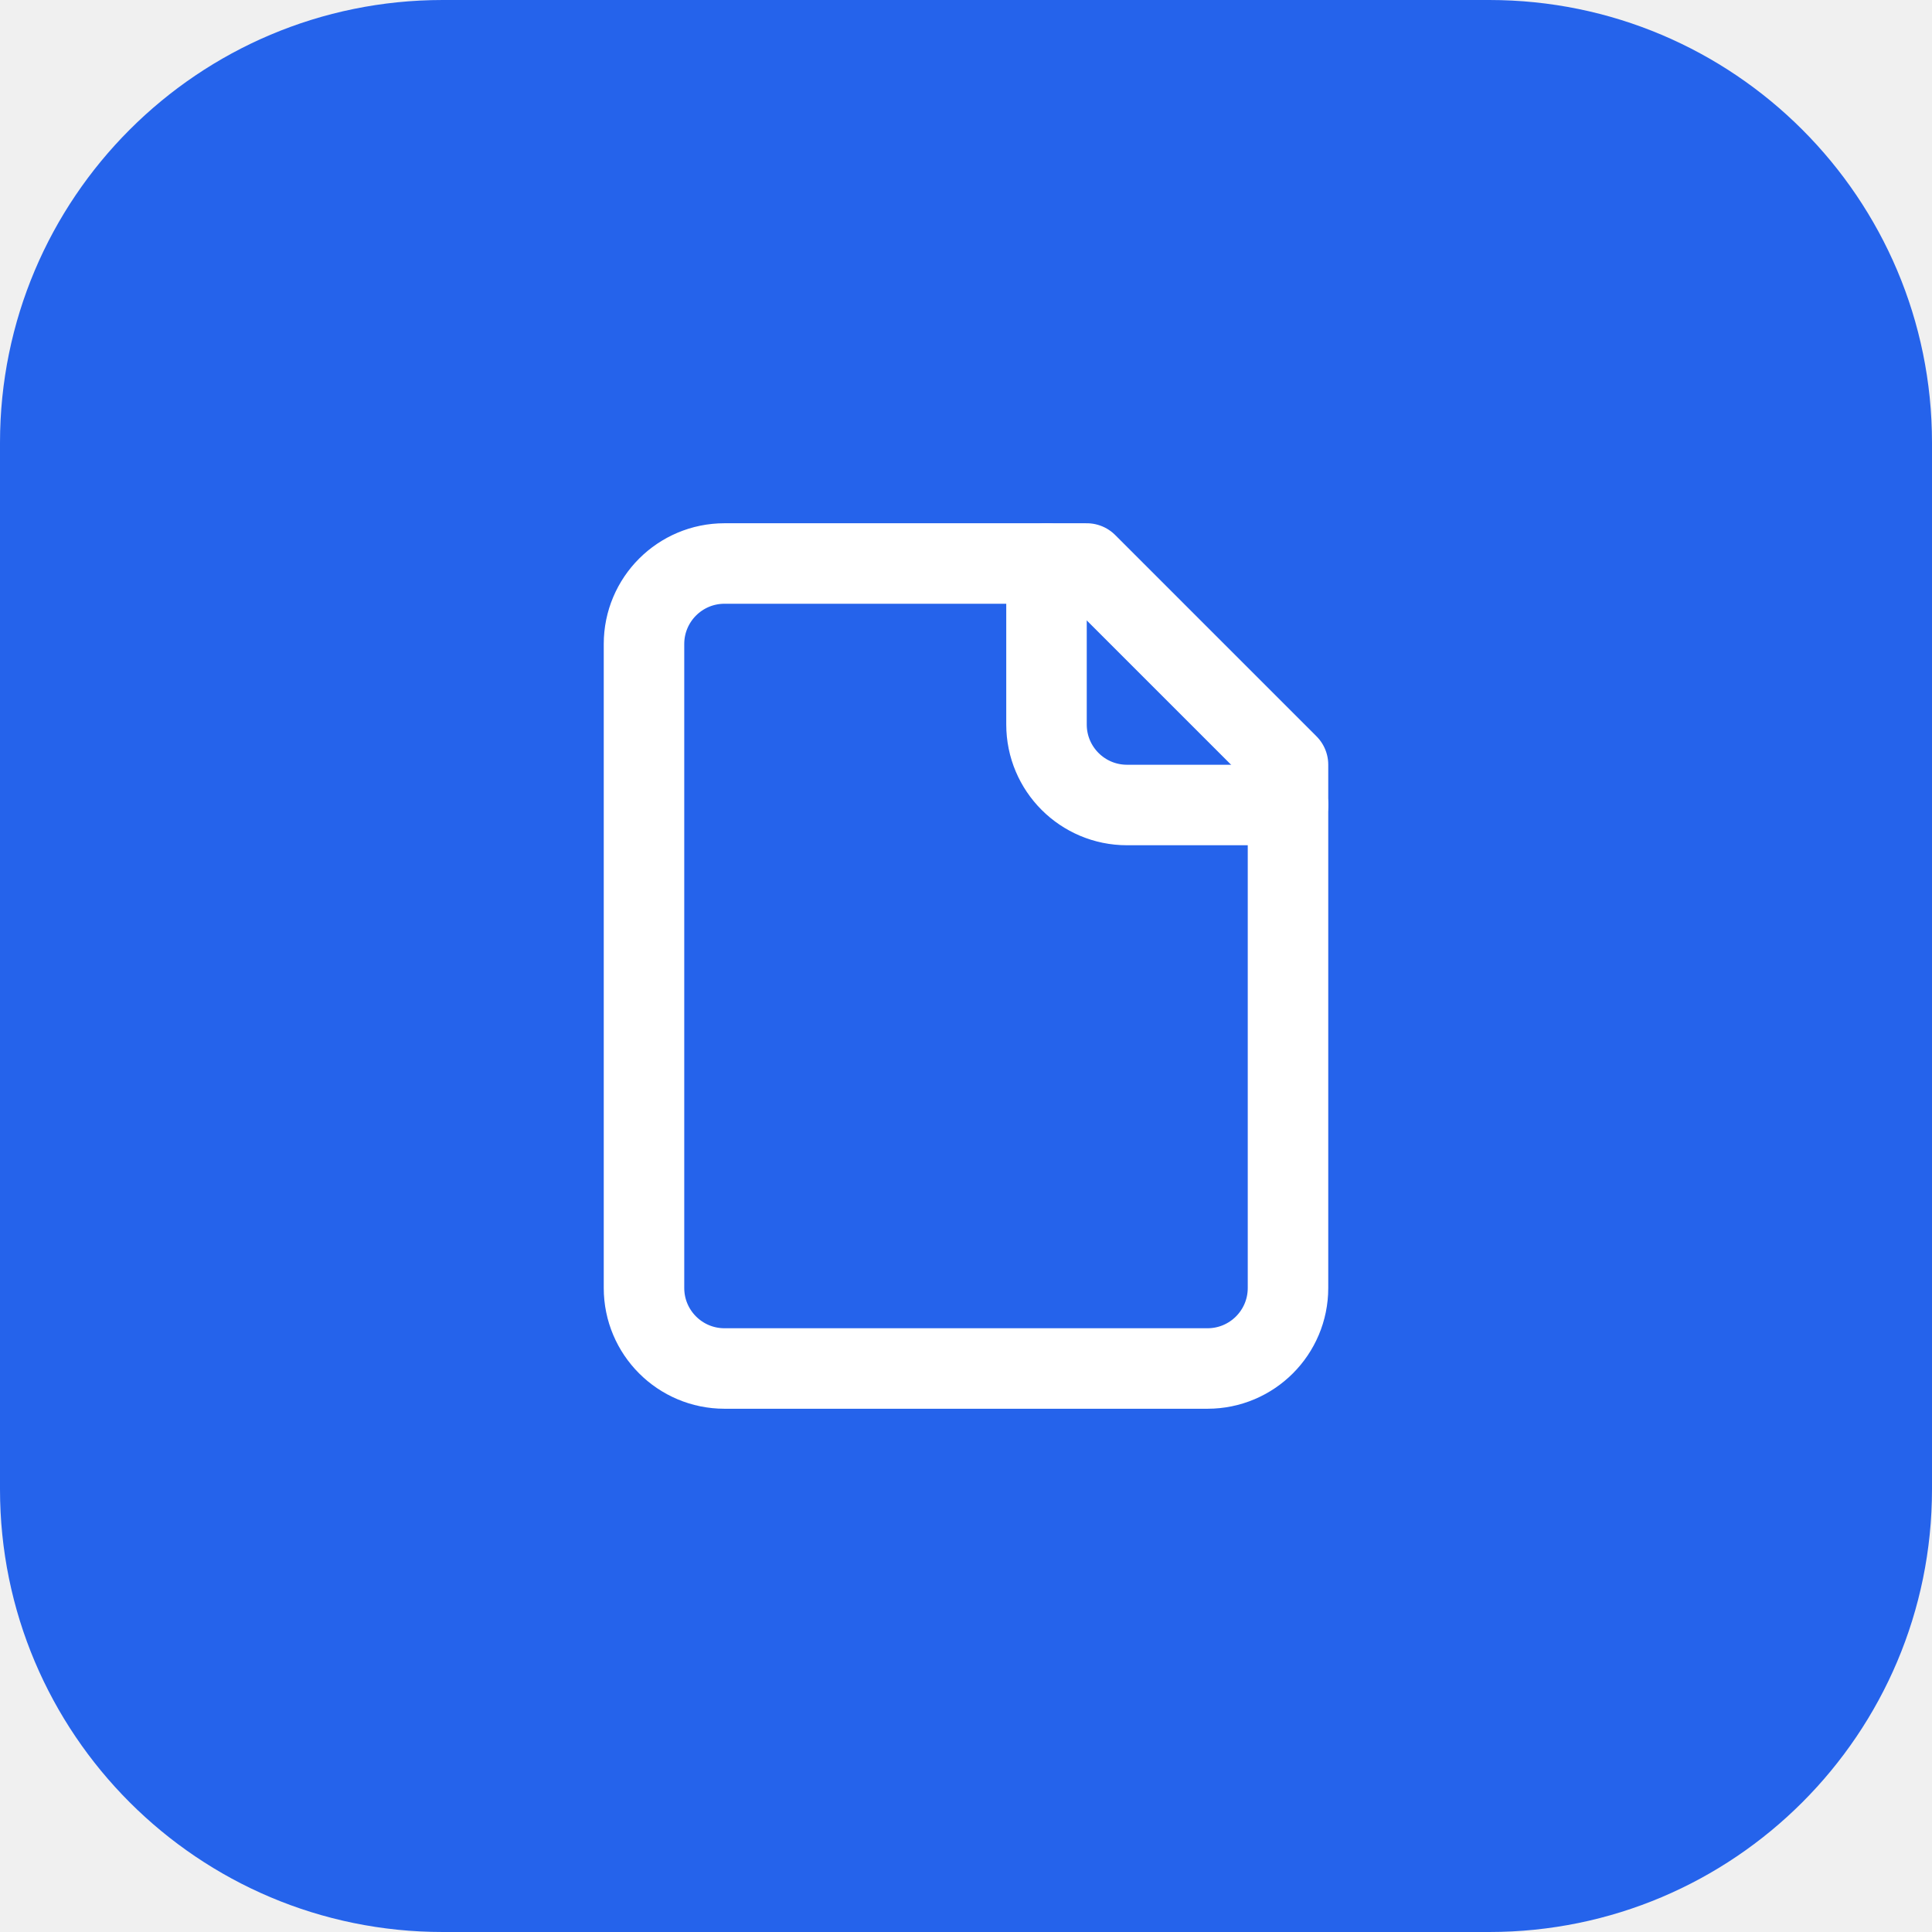
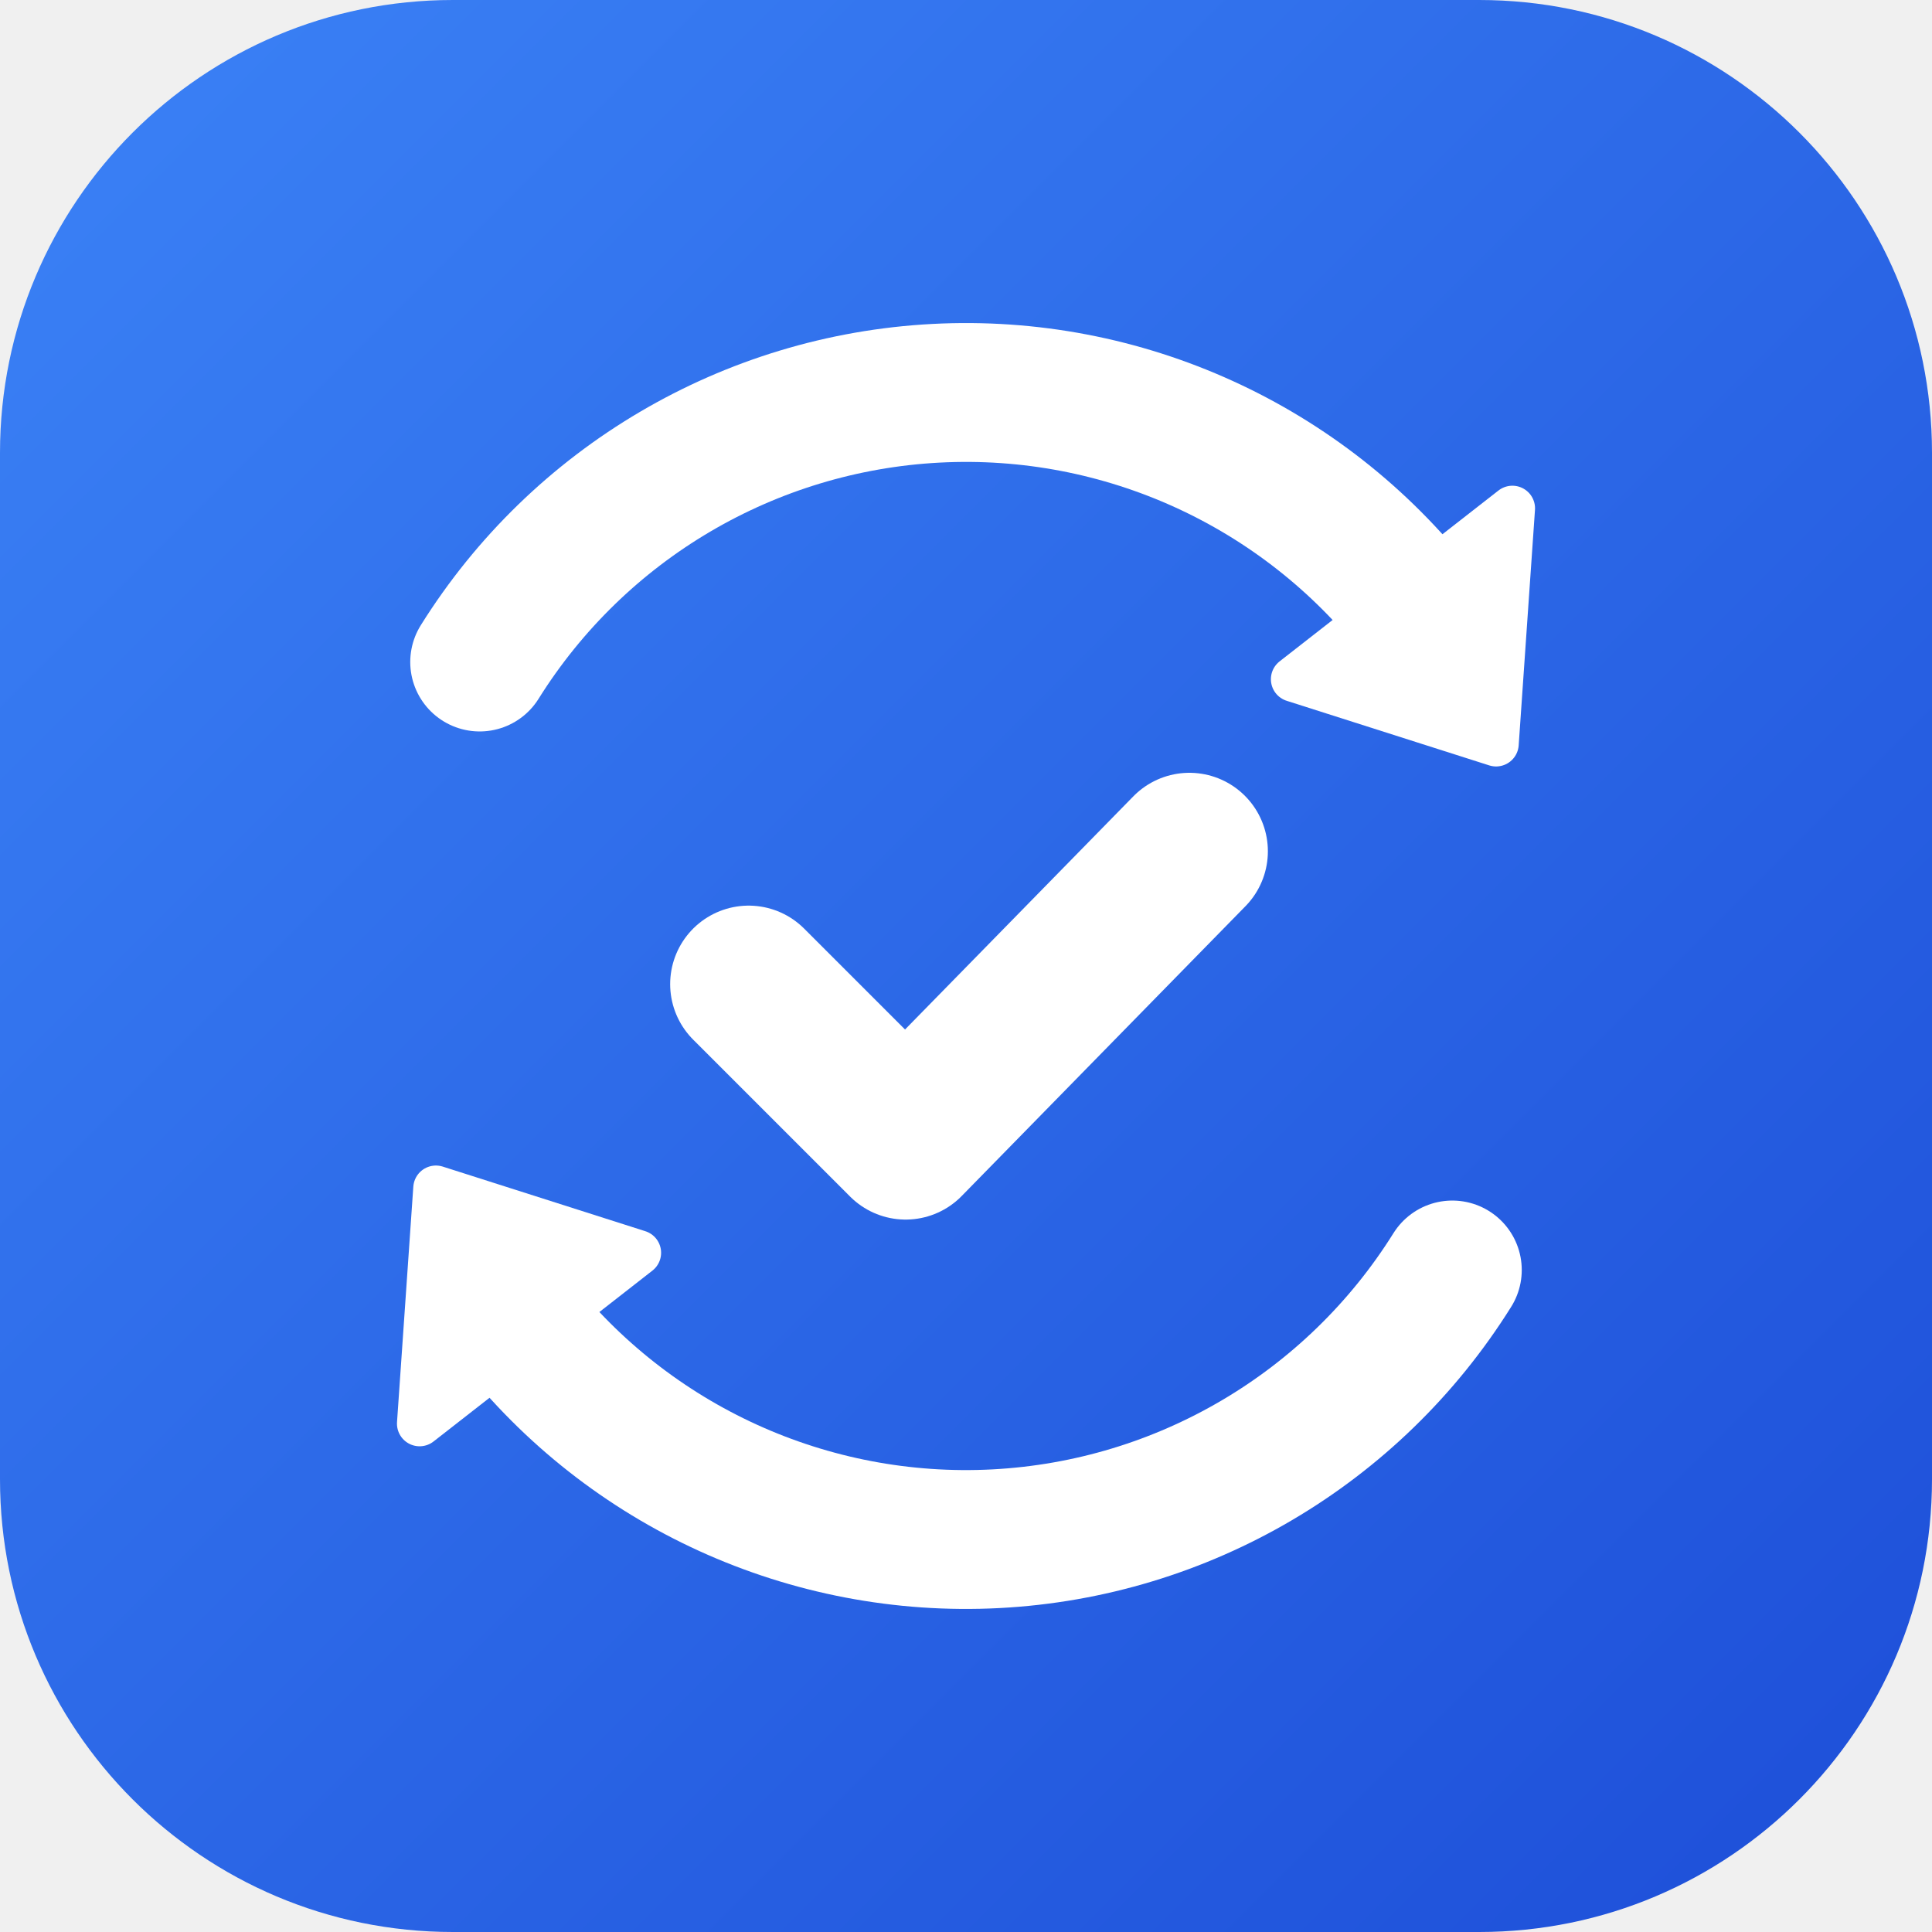
- <svg xmlns="http://www.w3.org/2000/svg" viewBox="0 0 48 48" width="48" height="48">
-   <rect width="48" height="48" rx="11" fill="#2563eb" />
-   <g transform="translate(12 12)" fill="none" stroke="#fff" stroke-width="2" stroke-linecap="round" stroke-linejoin="round">
-     <path d="M15 2H6a2 2 0 0 0-2 2v16a2 2 0 0 0 2 2h12a2 2 0 0 0 2-2V7Z" />
-     <path d="M14 2v4a2 2 0 0 0 2 2h4" />
-   </g>
+ <svg xmlns="http://www.w3.org/2000/svg" viewBox="0 0 64 64" width="64" height="64">
+   <defs>
+     <linearGradient id="rs-g" x1="0" y1="0" x2="64" y2="64" gradientUnits="userSpaceOnUse">
+       <stop offset="0" stop-color="#3b82f6" />
+       <stop offset="1" stop-color="#1d4ed8" />
+     </linearGradient>
+   </defs>
+   <rect width="64" height="64" rx="15" fill="url(#rs-g)" />
+   <path d="M15.89 21.93 A19 19 0 0 1 46.97 20.30" fill="none" stroke="#fff" stroke-width="4.6" stroke-linecap="round" />
+   <path d="M49.56 24.64 L50.10 16.84 L42.85 22.50 Z" fill="#fff" stroke="#fff" stroke-width="1.5" stroke-linejoin="round" />
+   <path d="M48.11 42.07 A19 19 0 0 1 17.03 43.70" fill="none" stroke="#fff" stroke-width="4.6" stroke-linecap="round" />
+   <path d="M14.44 39.36 L13.90 47.16 L21.15 41.50 Z" fill="#fff" stroke="#fff" stroke-width="1.5" stroke-linejoin="round" />
+   <path d="M24.8 32.6 L30 37.8 L39.4 28.2" fill="none" stroke="#fff" stroke-width="5.2" stroke-linecap="round" stroke-linejoin="round" />
</svg>
